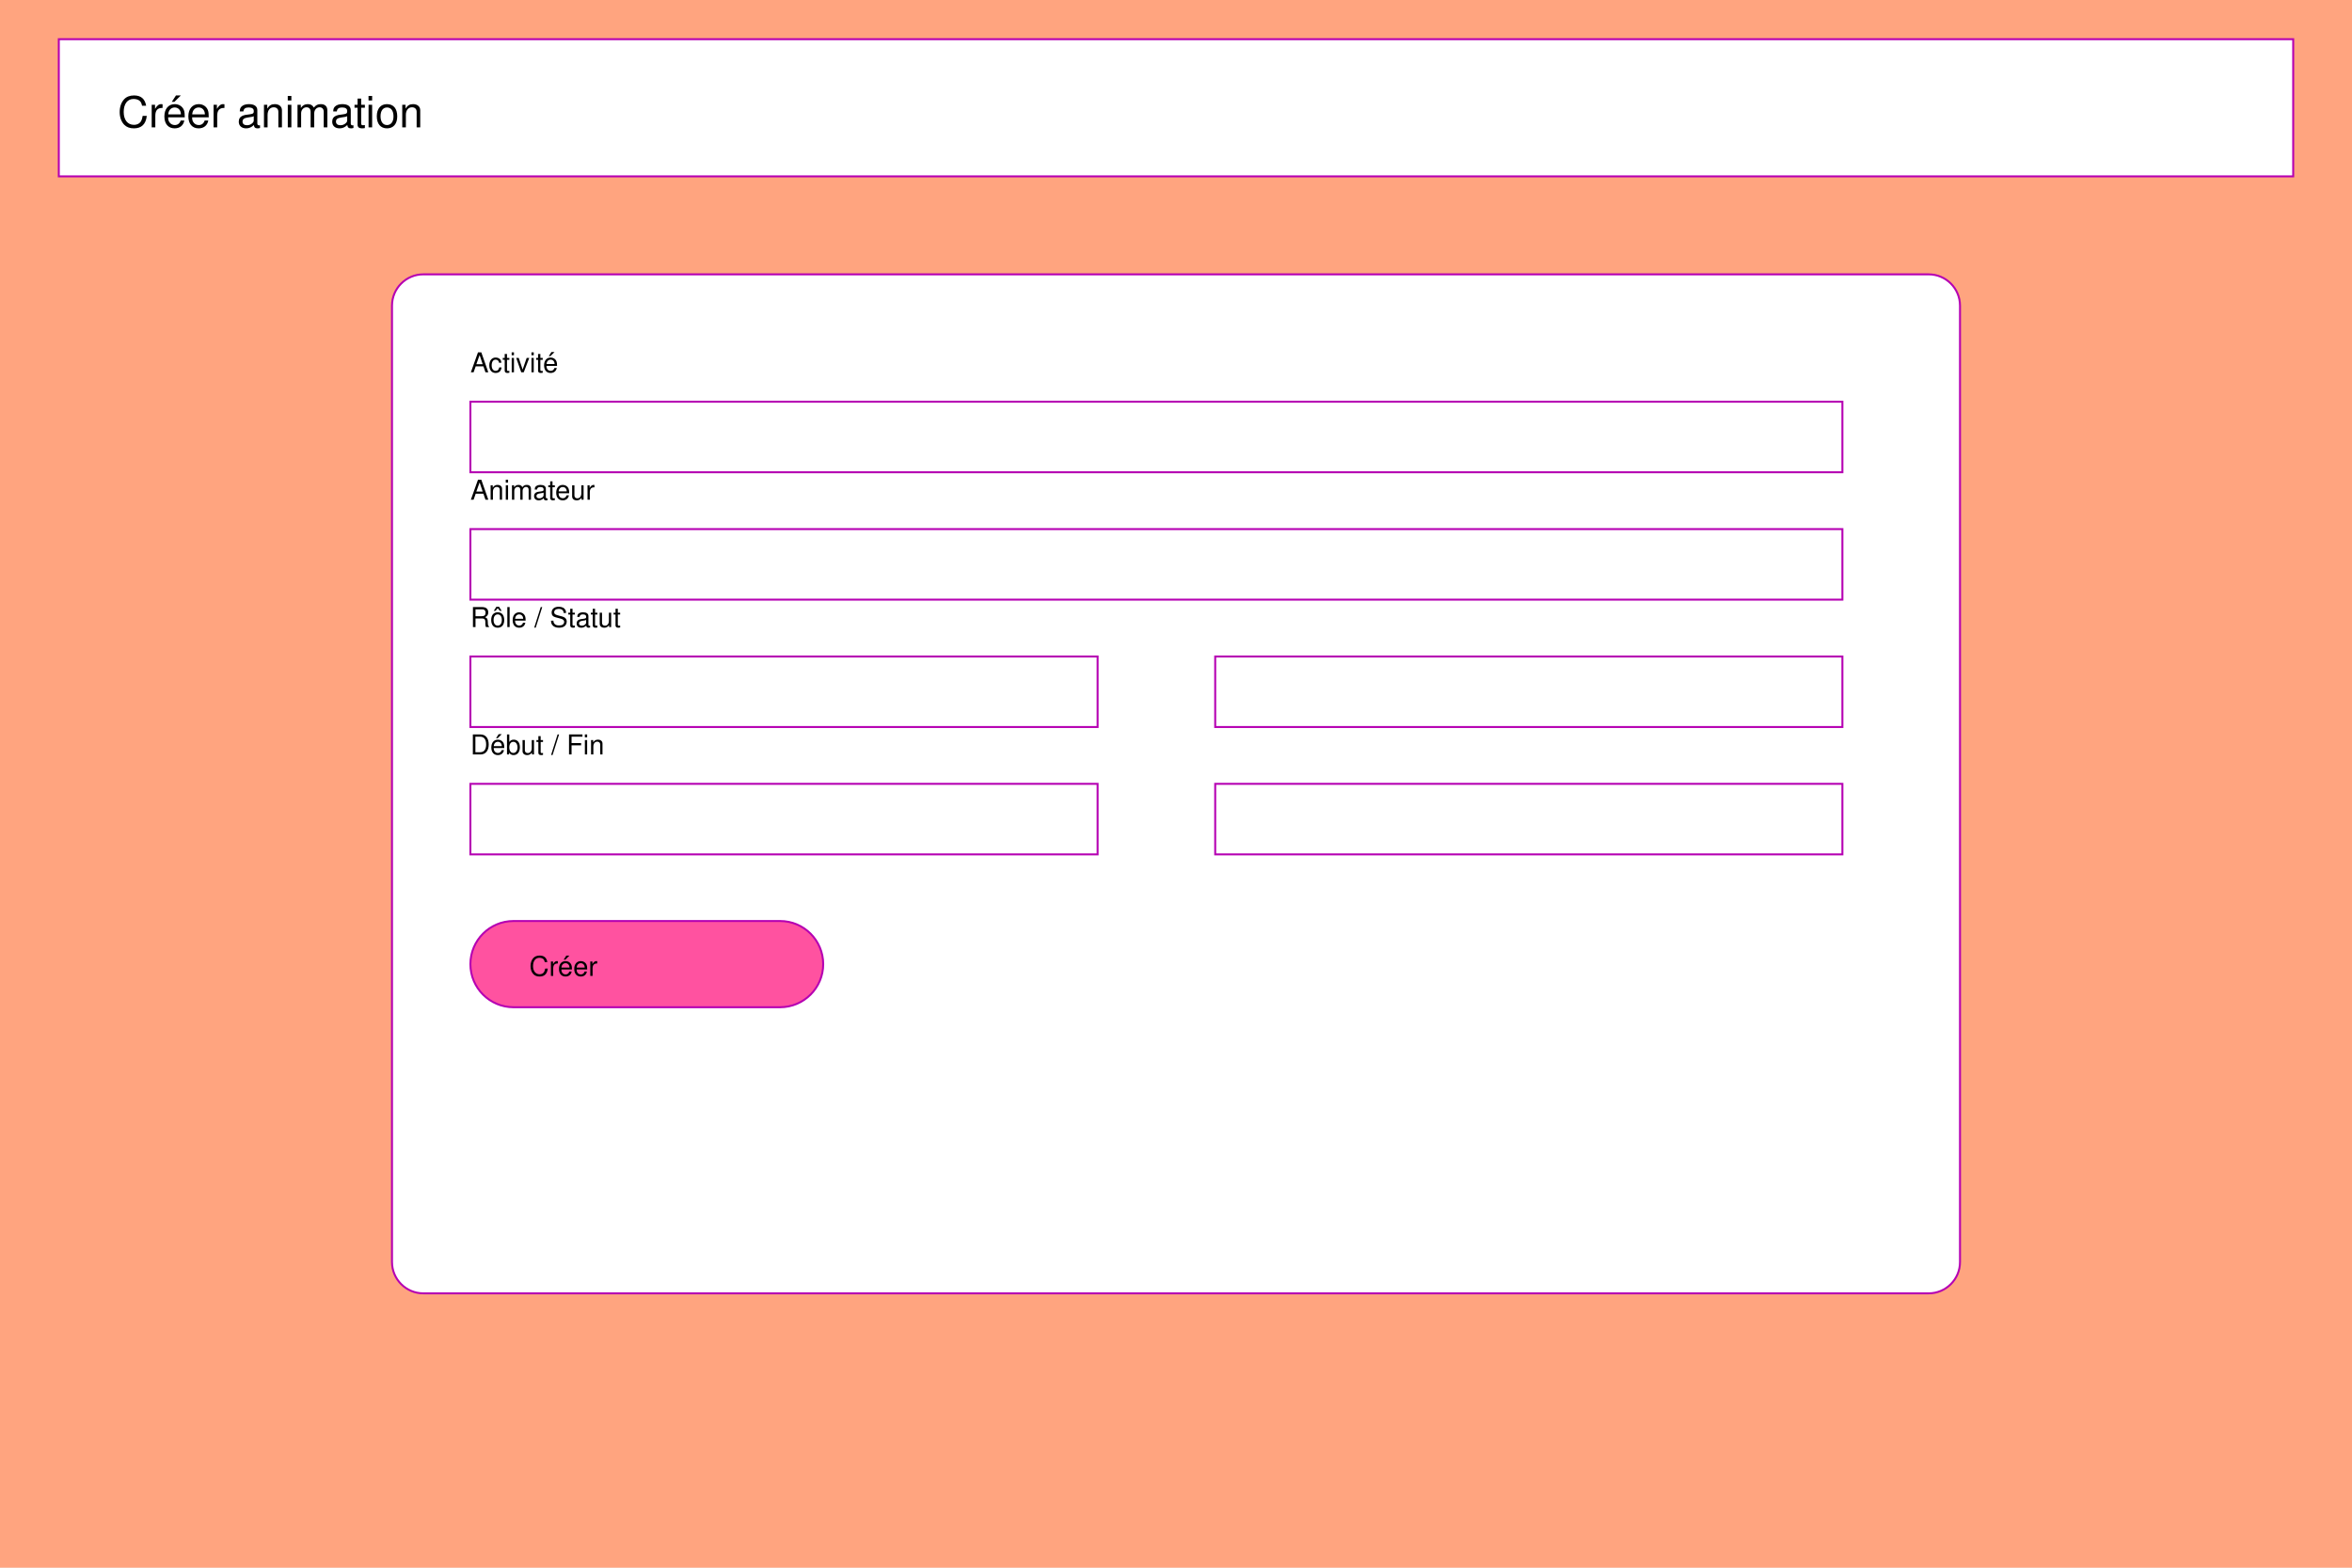
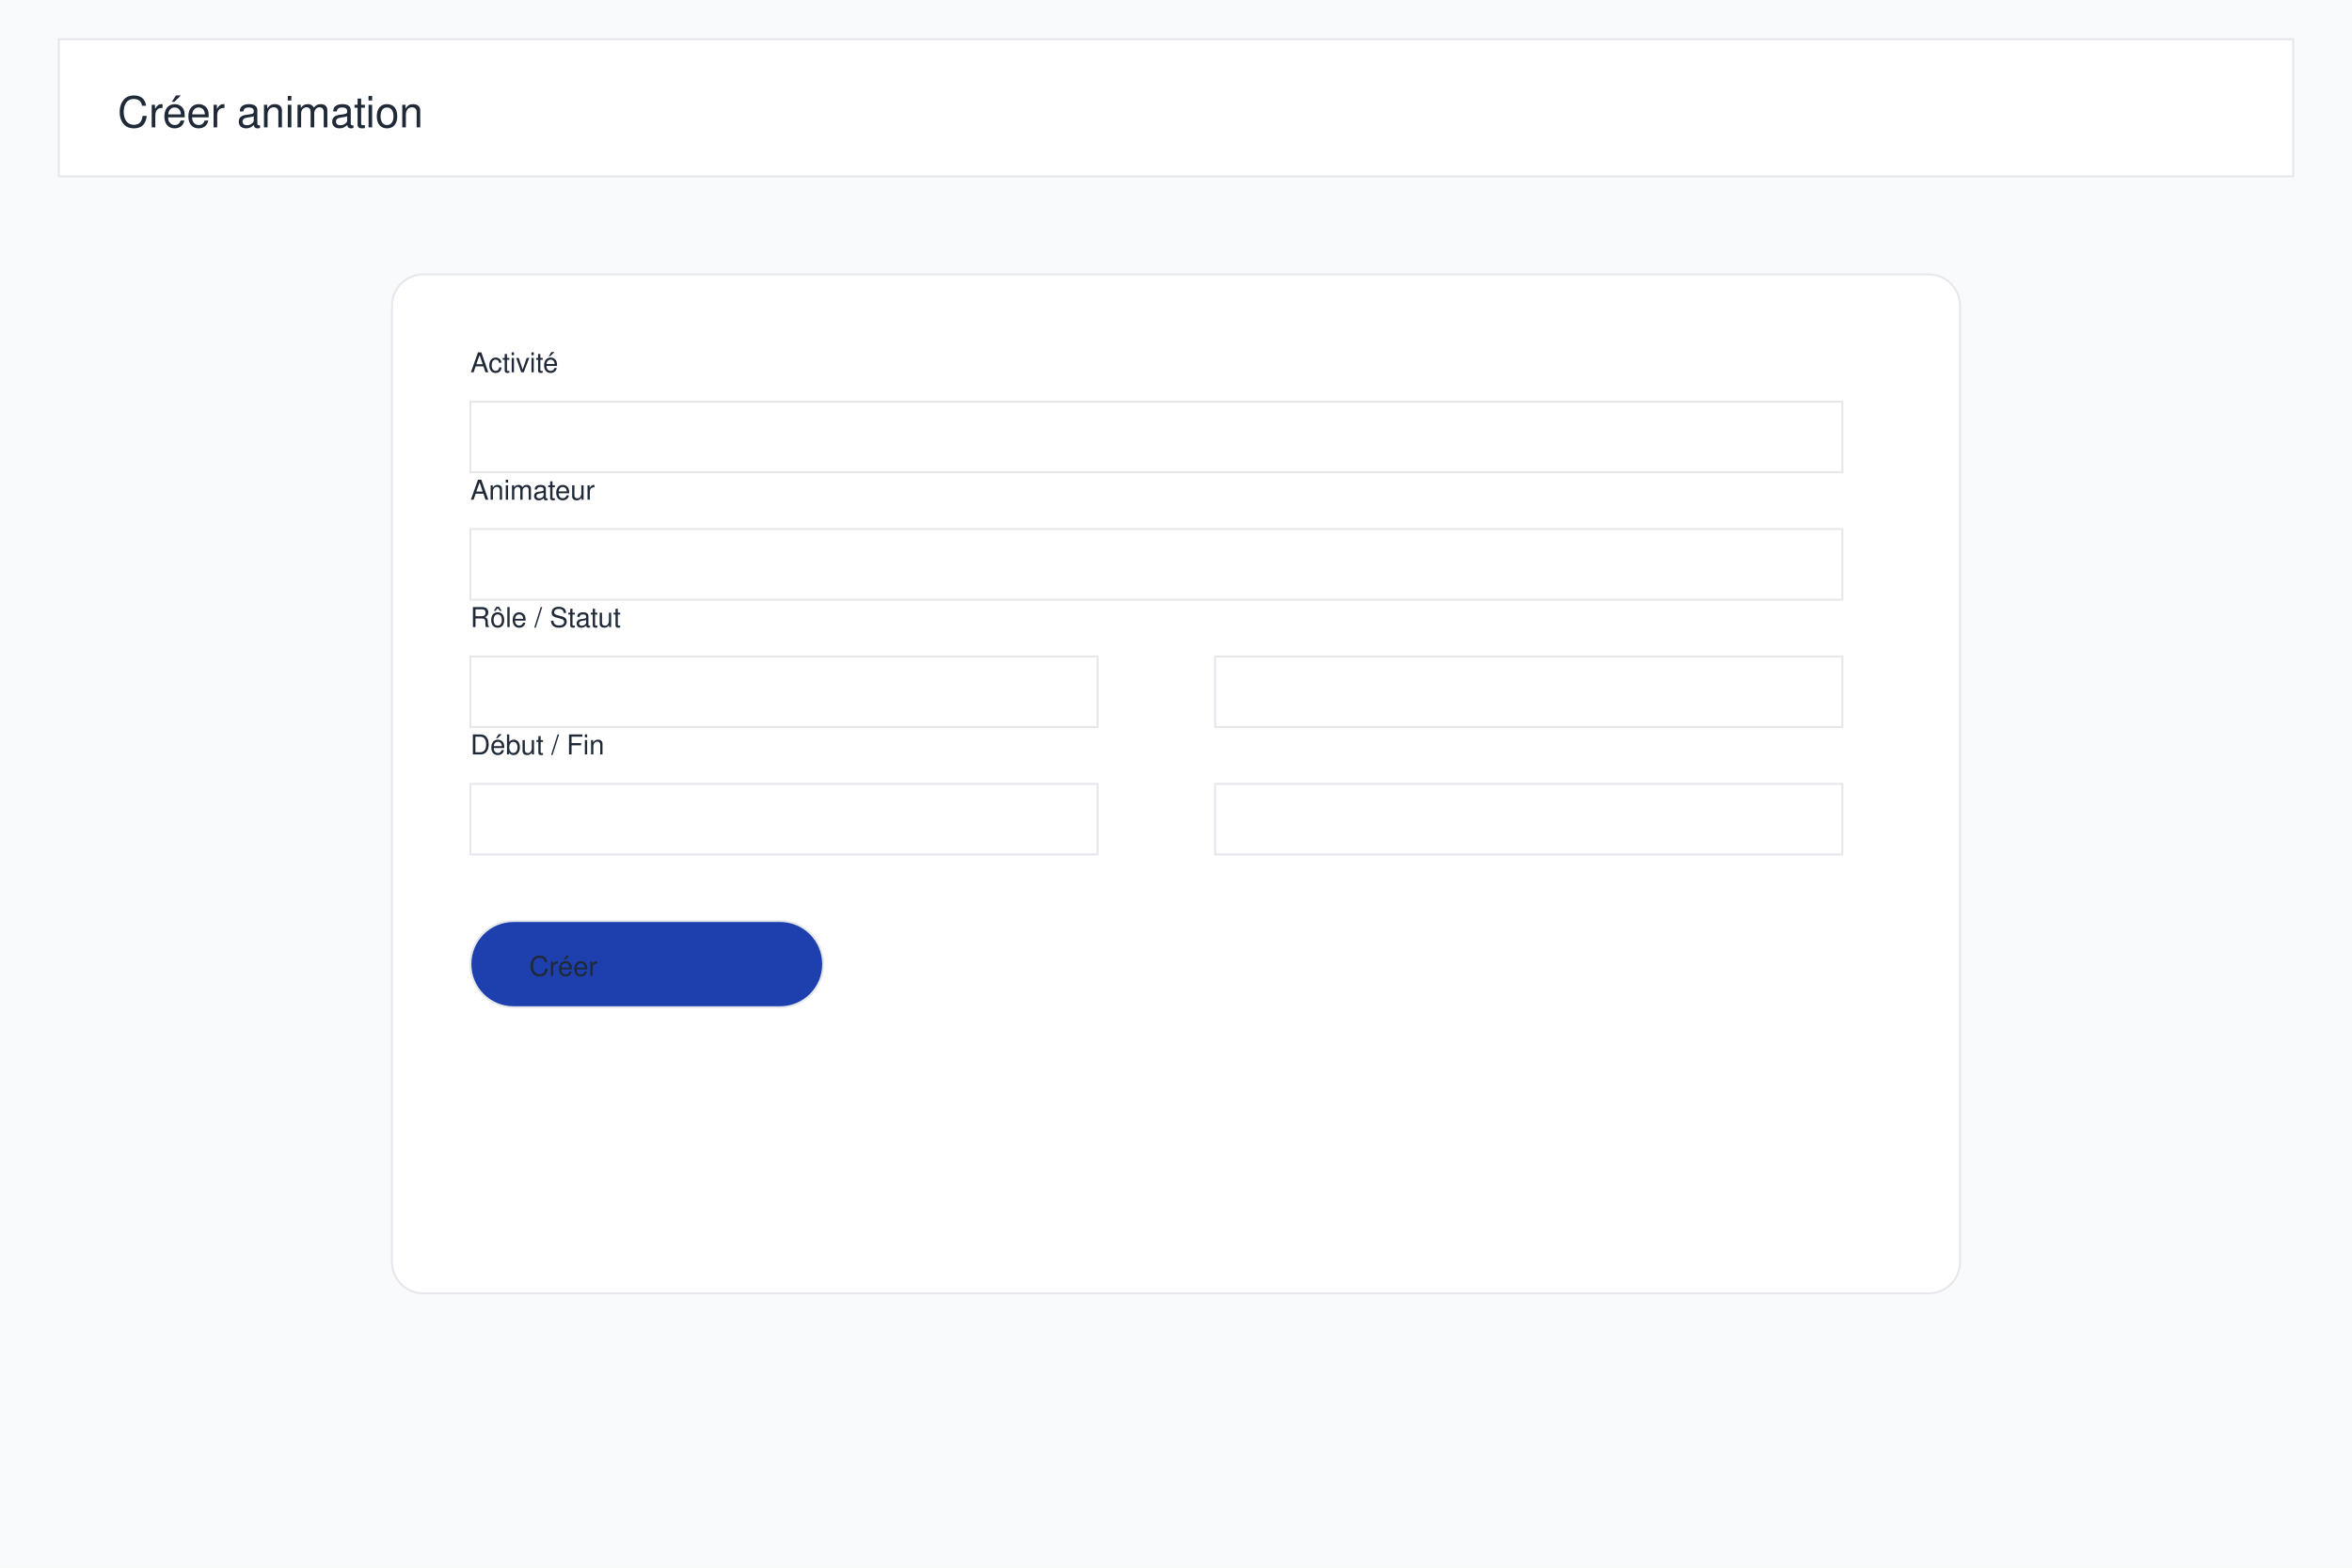
<svg xmlns="http://www.w3.org/2000/svg" width="1200" height="800" viewBox="0 0 1200 800">
-   <rect width="1200" height="800" fill="#FFA47F" />
-   <rect x="30" y="20" width="1140" height="70" fill="#FFFFFF" stroke="#B500B2" />
-   <text x="60" y="65" font-family="Helvetica, Arial, sans-serif" font-size="22" fill="#000000">Créer animation</text>
-   <rect x="200" y="140" width="800" height="520" rx="16" fill="#FFFFFF" stroke="#B500B2" />
-   <text x="240" y="190" font-family="Helvetica, Arial, sans-serif" font-size="14" fill="#000000">Activité</text>
-   <rect x="240" y="205" width="700" height="36" fill="#FFF" stroke="#B500B2" />
-   <text x="240" y="255" font-family="Helvetica, Arial, sans-serif" font-size="14" fill="#000000">Animateur</text>
-   <rect x="240" y="270" width="700" height="36" fill="#FFF" stroke="#B500B2" />
-   <text x="240" y="320" font-family="Helvetica, Arial, sans-serif" font-size="14" fill="#000000">Rôle / Statut</text>
-   <rect x="240" y="335" width="320" height="36" fill="#FFF" stroke="#B500B2" />
-   <rect x="620" y="335" width="320" height="36" fill="#FFF" stroke="#B500B2" />
-   <text x="240" y="385" font-family="Helvetica, Arial, sans-serif" font-size="14" fill="#000000">Début / Fin</text>
-   <rect x="240" y="400" width="320" height="36" fill="#FFF" stroke="#B500B2" />
-   <rect x="620" y="400" width="320" height="36" fill="#FFF" stroke="#B500B2" />
-   <rect x="240" y="470" width="180" height="44" rx="22" fill="#FF52A0" stroke="#B500B2" />
-   <text x="270" y="498" font-family="Helvetica, Arial, sans-serif" font-size="14" fill="#000000">Créer</text>
+   <rect width="1200" height="800" fill="#F9FAFB" />
+   <rect x="30" y="20" width="1140" height="70" fill="#FFFFFF" stroke="#E5E7EB" />
+   <text x="60" y="65" font-family="Helvetica, Arial, sans-serif" font-size="22" fill="#1F2937">Créer animation</text>
+   <rect x="200" y="140" width="800" height="520" rx="16" fill="#FFFFFF" stroke="#E5E7EB" />
+   <text x="240" y="190" font-family="Helvetica, Arial, sans-serif" font-size="14" fill="#1F2937">Activité</text>
+   <rect x="240" y="205" width="700" height="36" fill="#FFF" stroke="#E5E7EB" />
+   <text x="240" y="255" font-family="Helvetica, Arial, sans-serif" font-size="14" fill="#1F2937">Animateur</text>
+   <rect x="240" y="270" width="700" height="36" fill="#FFF" stroke="#E5E7EB" />
+   <text x="240" y="320" font-family="Helvetica, Arial, sans-serif" font-size="14" fill="#1F2937">Rôle / Statut</text>
+   <rect x="240" y="335" width="320" height="36" fill="#FFF" stroke="#E5E7EB" />
+   <rect x="620" y="335" width="320" height="36" fill="#FFF" stroke="#E5E7EB" />
+   <text x="240" y="385" font-family="Helvetica, Arial, sans-serif" font-size="14" fill="#1F2937">Début / Fin</text>
+   <rect x="240" y="400" width="320" height="36" fill="#FFF" stroke="#E5E7EB" />
+   <rect x="620" y="400" width="320" height="36" fill="#FFF" stroke="#E5E7EB" />
+   <rect x="240" y="470" width="180" height="44" rx="22" fill="#1E40AF" stroke="#E5E7EB" />
+   <text x="270" y="498" font-family="Helvetica, Arial, sans-serif" font-size="14" fill="#1F2937">Créer</text>
</svg>
